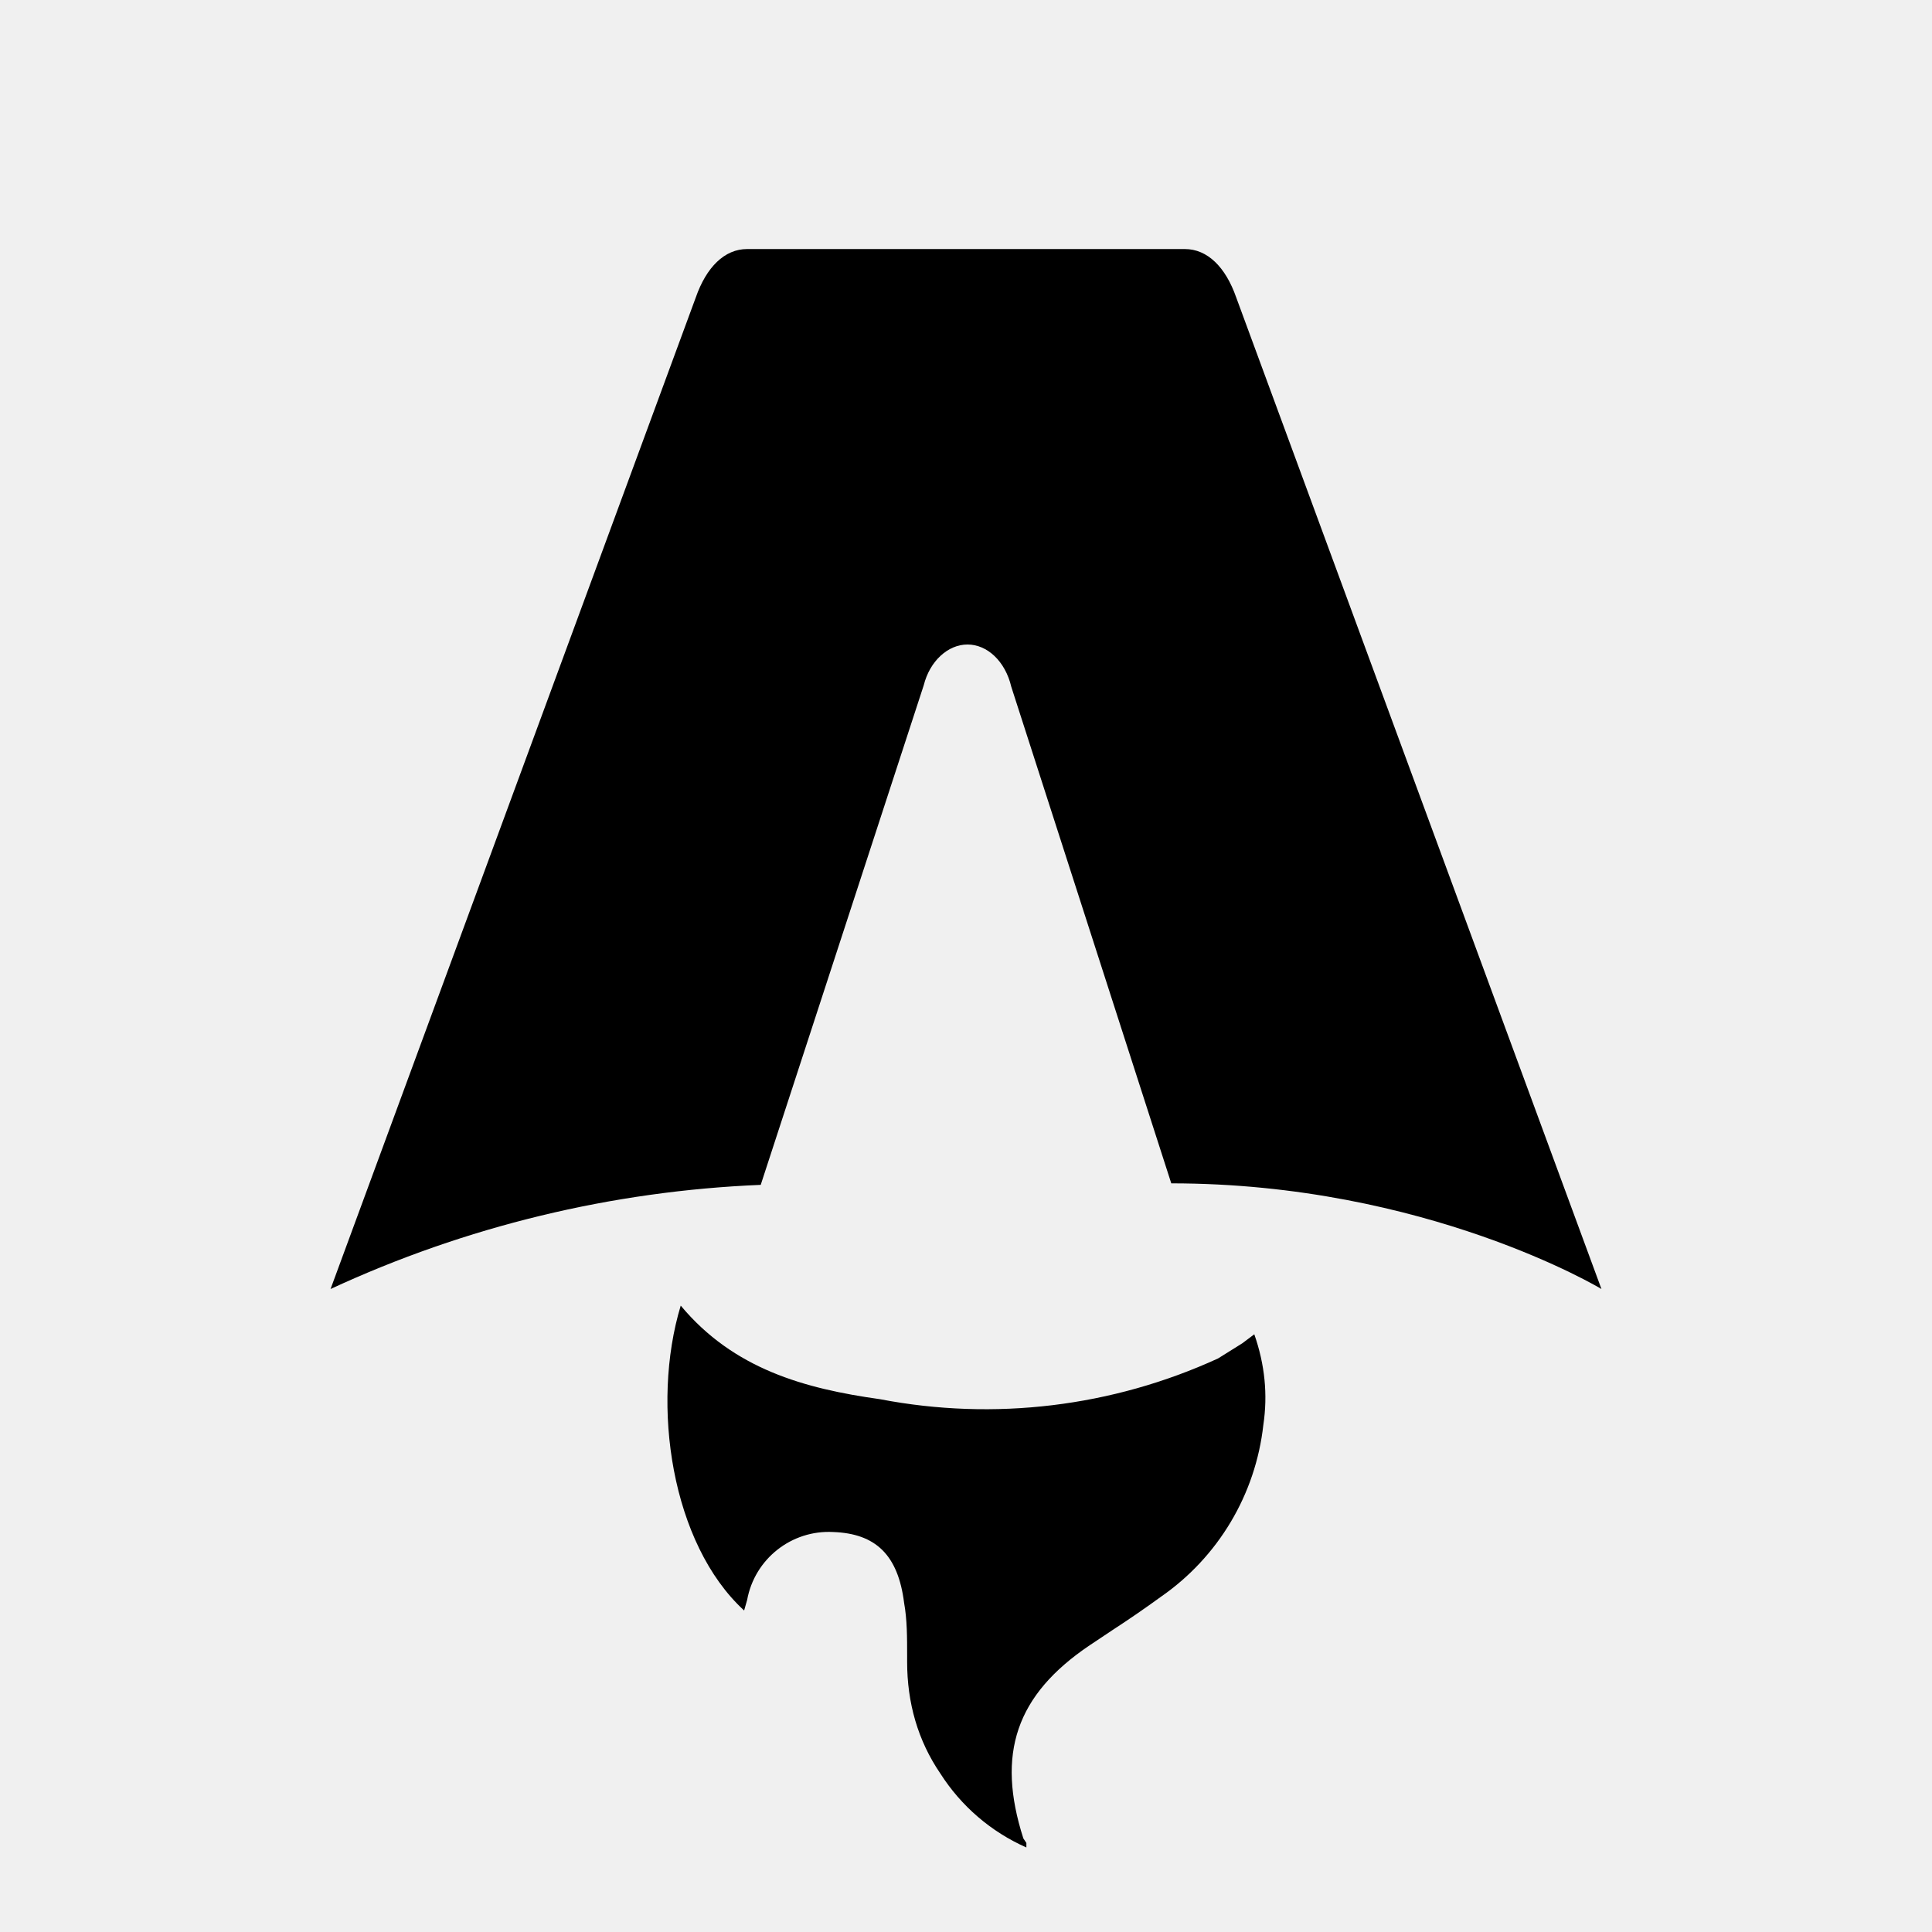
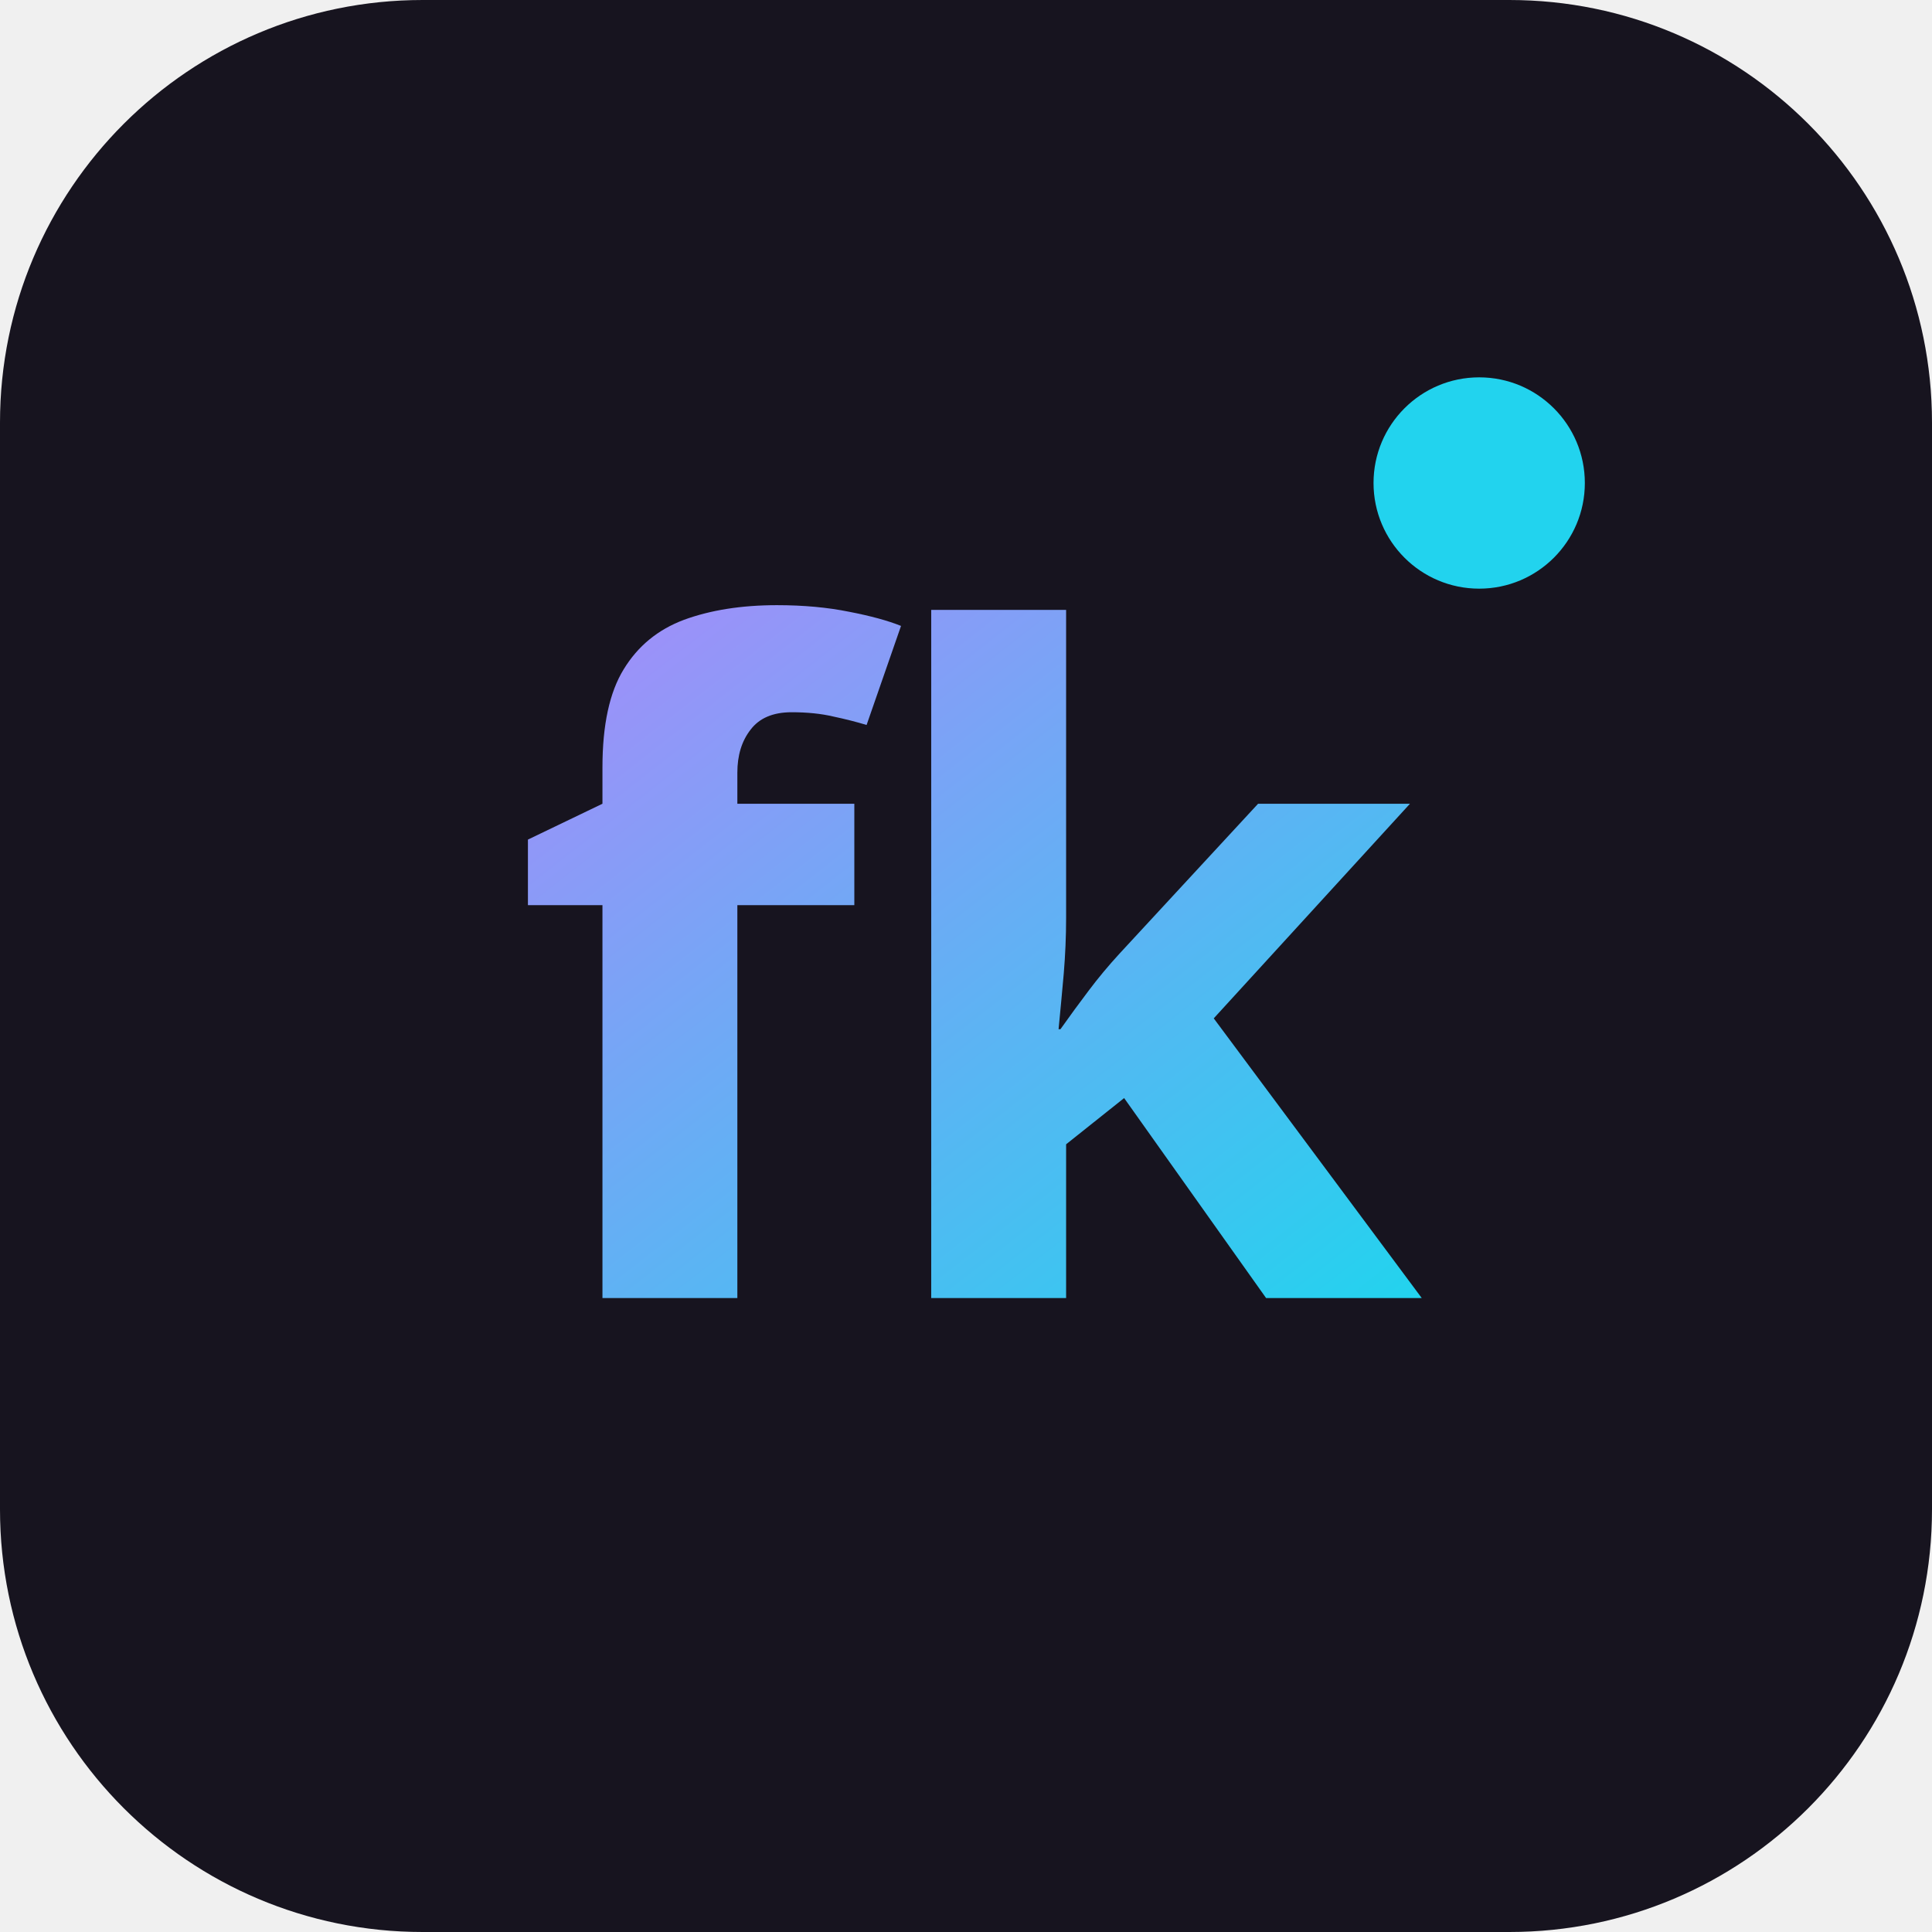
- <svg xmlns="http://www.w3.org/2000/svg" fill="none" viewBox="0 0 128 128">
-   <path d="M50.4 78.5a75.1 75.1 0 0 0-28.5 6.9l24.2-65.7c.7-2 1.9-3.2 3.4-3.2h29c1.5 0 2.7 1.2 3.4 3.2l24.2 65.7s-11.6-7-28.5-7L67 45.5c-.4-1.7-1.6-2.8-2.9-2.8-1.3 0-2.5 1.1-2.9 2.7L50.4 78.5Zm-1.1 28.2Zm-4.2-20.2c-2 6.6-.6 15.8 4.2 20.2a17.5 17.5 0 0 1 .2-.7 5.5 5.5 0 0 1 5.7-4.5c2.8.1 4.3 1.5 4.7 4.7.2 1.1.2 2.3.2 3.5v.4c0 2.7.7 5.2 2.2 7.4a13 13 0 0 0 5.7 4.9v-.3l-.2-.3c-1.8-5.6-.5-9.5 4.4-12.8l1.5-1a73 73 0 0 0 3.2-2.2 16 16 0 0 0 6.8-11.4c.3-2 .1-4-.6-6l-.8.6-1.6 1a37 37 0 0 1-22.4 2.7c-5-.7-9.7-2-13.2-6.2Z" />
-   <style>
-         path { fill: #000; }
-         @media (prefers-color-scheme: dark) {
-             path { fill: #FFF; }
-         }
-     </style>
+ <svg xmlns="http://www.w3.org/2000/svg" viewBox="0 0 64 64">
+   <defs>
+     <linearGradient id="g" x1="0" y1="0" x2="1" y2="1">
+       <stop offset="0" stop-color="#a78bfa" />
+       <stop offset="1" stop-color="#22d3ee" />
+     </linearGradient>
+   </defs>
+   <rect width="64" height="64" rx="14" fill="#17141f" />
+   <text x="32" y="43" text-anchor="middle" font-family="'Space Grotesk','Segoe UI',sans-serif" font-size="30" font-weight="700" fill="url(#g)">fk</text>
+   <circle cx="49" cy="16" r="3.5" fill="#22d3ee" />
</svg>
